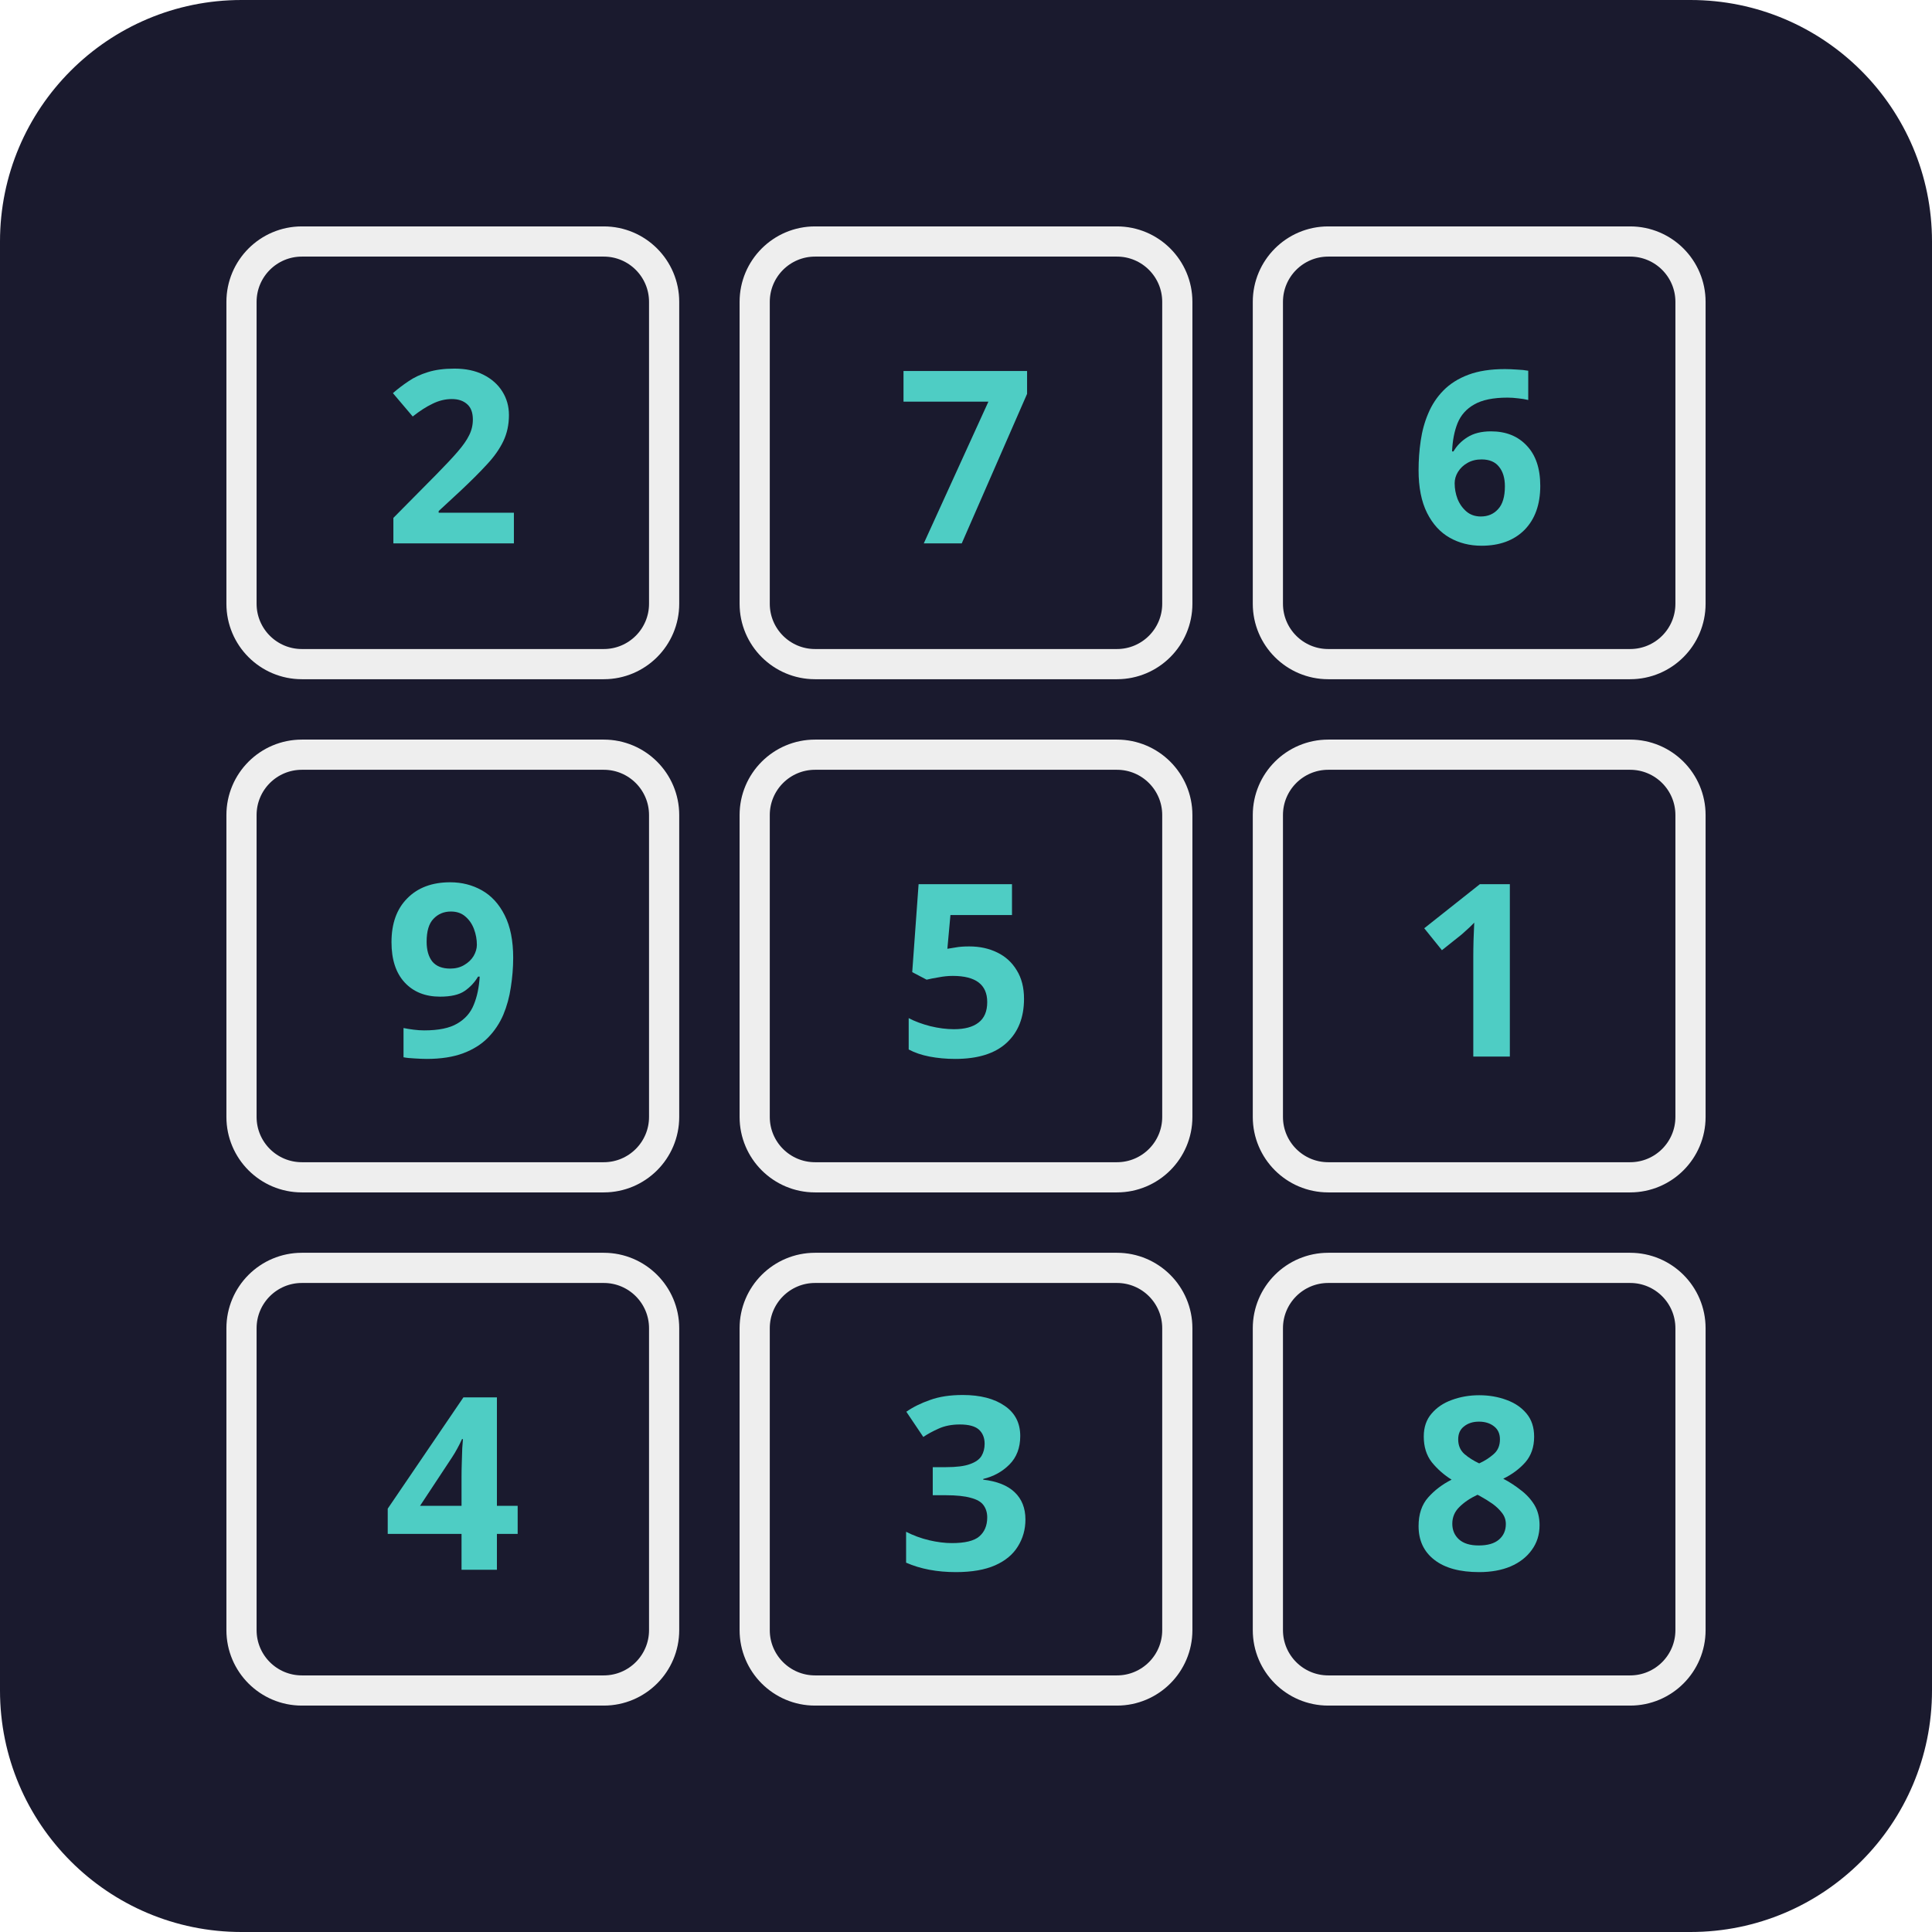
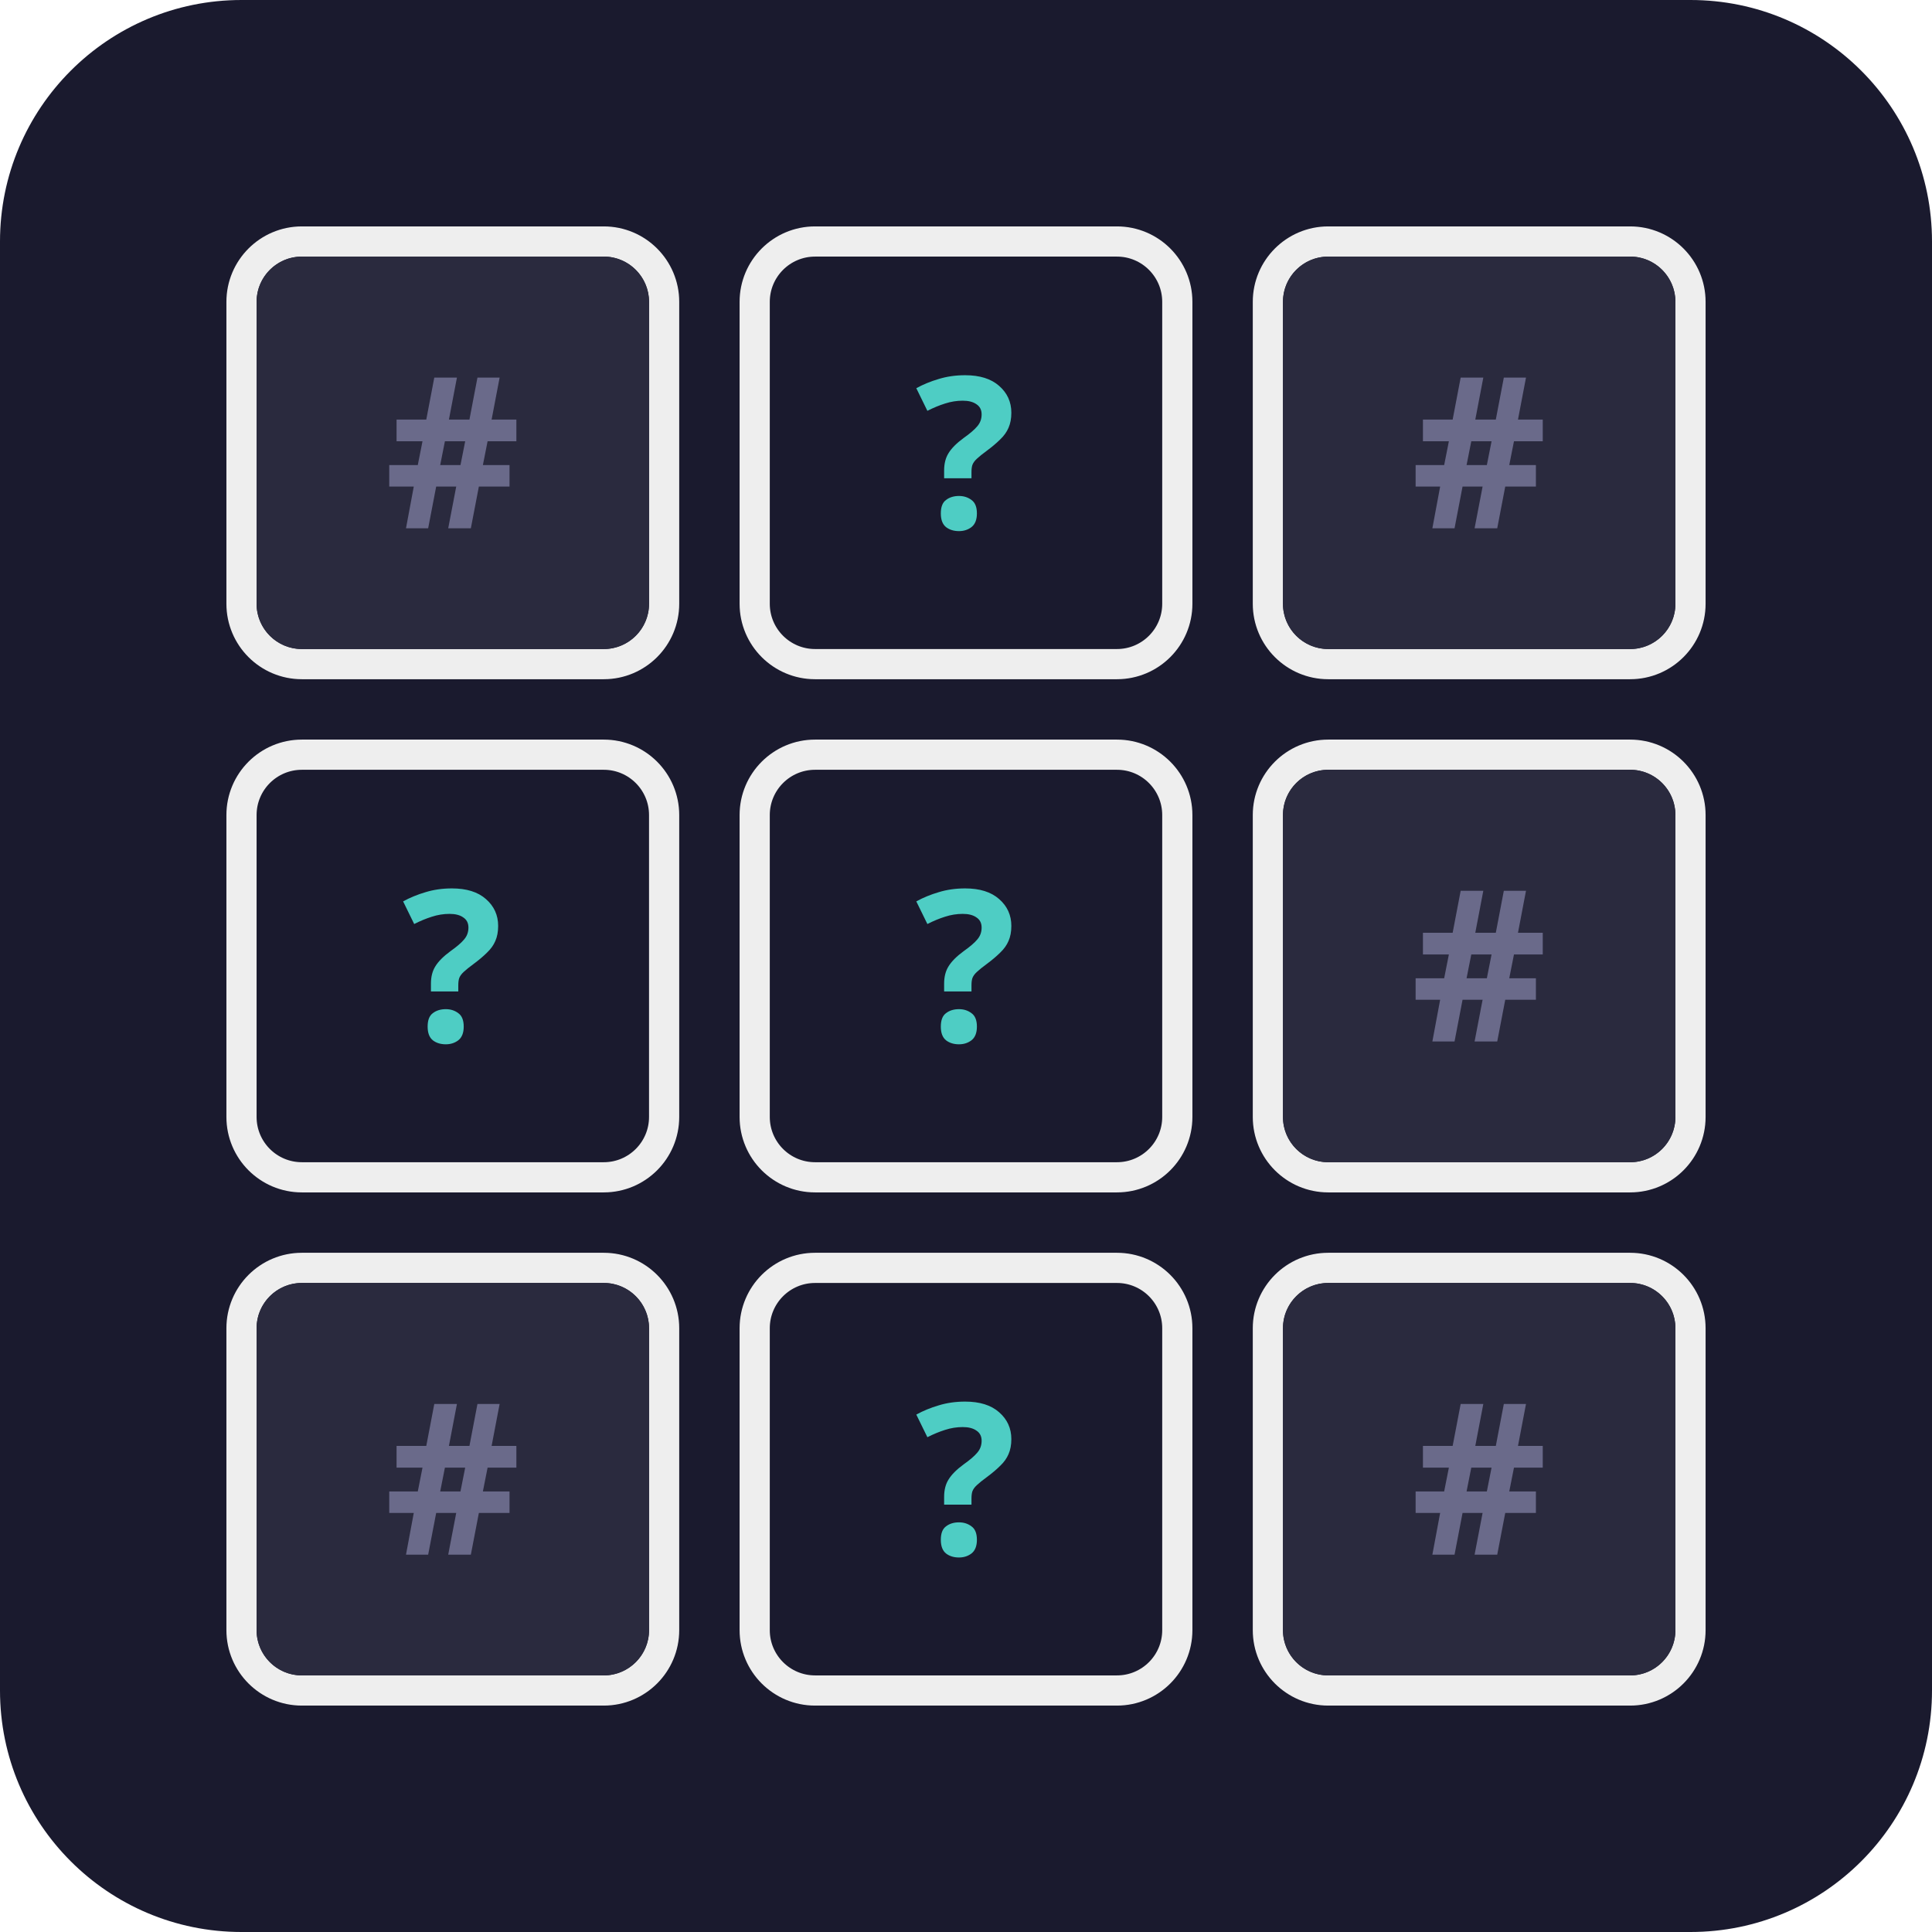
<svg xmlns="http://www.w3.org/2000/svg" viewBox="0 0 128 128">
  <rect width="128" height="128" rx="16" fill="#1a1a2e" />
  <g fill="none" stroke="#eee" stroke-width="2">
    <rect x="16" y="16" width="28" height="28" rx="4" />
    <rect x="50" y="16" width="28" height="28" rx="4" />
    <rect x="84" y="16" width="28" height="28" rx="4" />
    <rect x="16" y="50" width="28" height="28" rx="4" />
    <rect x="50" y="50" width="28" height="28" rx="4" />
    <rect x="84" y="50" width="28" height="28" rx="4" />
    <rect x="16" y="84" width="28" height="28" rx="4" />
    <rect x="50" y="84" width="28" height="28" rx="4" />
    <rect x="84" y="84" width="28" height="28" rx="4" />
  </g>
-   <g font-family="system-ui, sans-serif" font-size="16" font-weight="bold" fill="#4ecdc4" text-anchor="middle">
-     <text x="30" y="36">2</text>
-     <text x="64" y="36">7</text>
-     <text x="98" y="36">6</text>
-     <text x="30" y="70">9</text>
-     <text x="64" y="70">5</text>
-     <text x="98" y="70">1</text>
-     <text x="30" y="104">4</text>
-     <text x="64" y="104">3</text>
-     <text x="98" y="104">8</text>
+   <g fill="#2a2a3e">
+     <rect x="17" y="17" width="26" height="26" rx="3" />
+     <rect x="85" y="17" width="26" height="26" rx="3" />
+     <rect x="85" y="51" width="26" height="26" rx="3" />
+     <rect x="17" y="85" width="26" height="26" rx="3" />
+     <rect x="85" y="85" width="26" height="26" rx="3" />
+   </g>
+   <g font-family="system-ui, sans-serif" font-size="14" font-weight="bold" text-anchor="middle">
+     <text x="30" y="35" fill="#6a6a8a">#</text>
+     <text x="98" y="35" fill="#6a6a8a">#</text>
+     <text x="98" y="69" fill="#6a6a8a">#</text>
+     <text x="30" y="103" fill="#6a6a8a">#</text>
+     <text x="98" y="103" fill="#6a6a8a">#</text>
+     <text x="64" y="35" fill="#4ecdc4">?</text>
+     <text x="30" y="69" fill="#4ecdc4">?</text>
+     <text x="64" y="69" fill="#4ecdc4">?</text>
+     <text x="64" y="103" fill="#4ecdc4">?</text>
  </g>
</svg>
